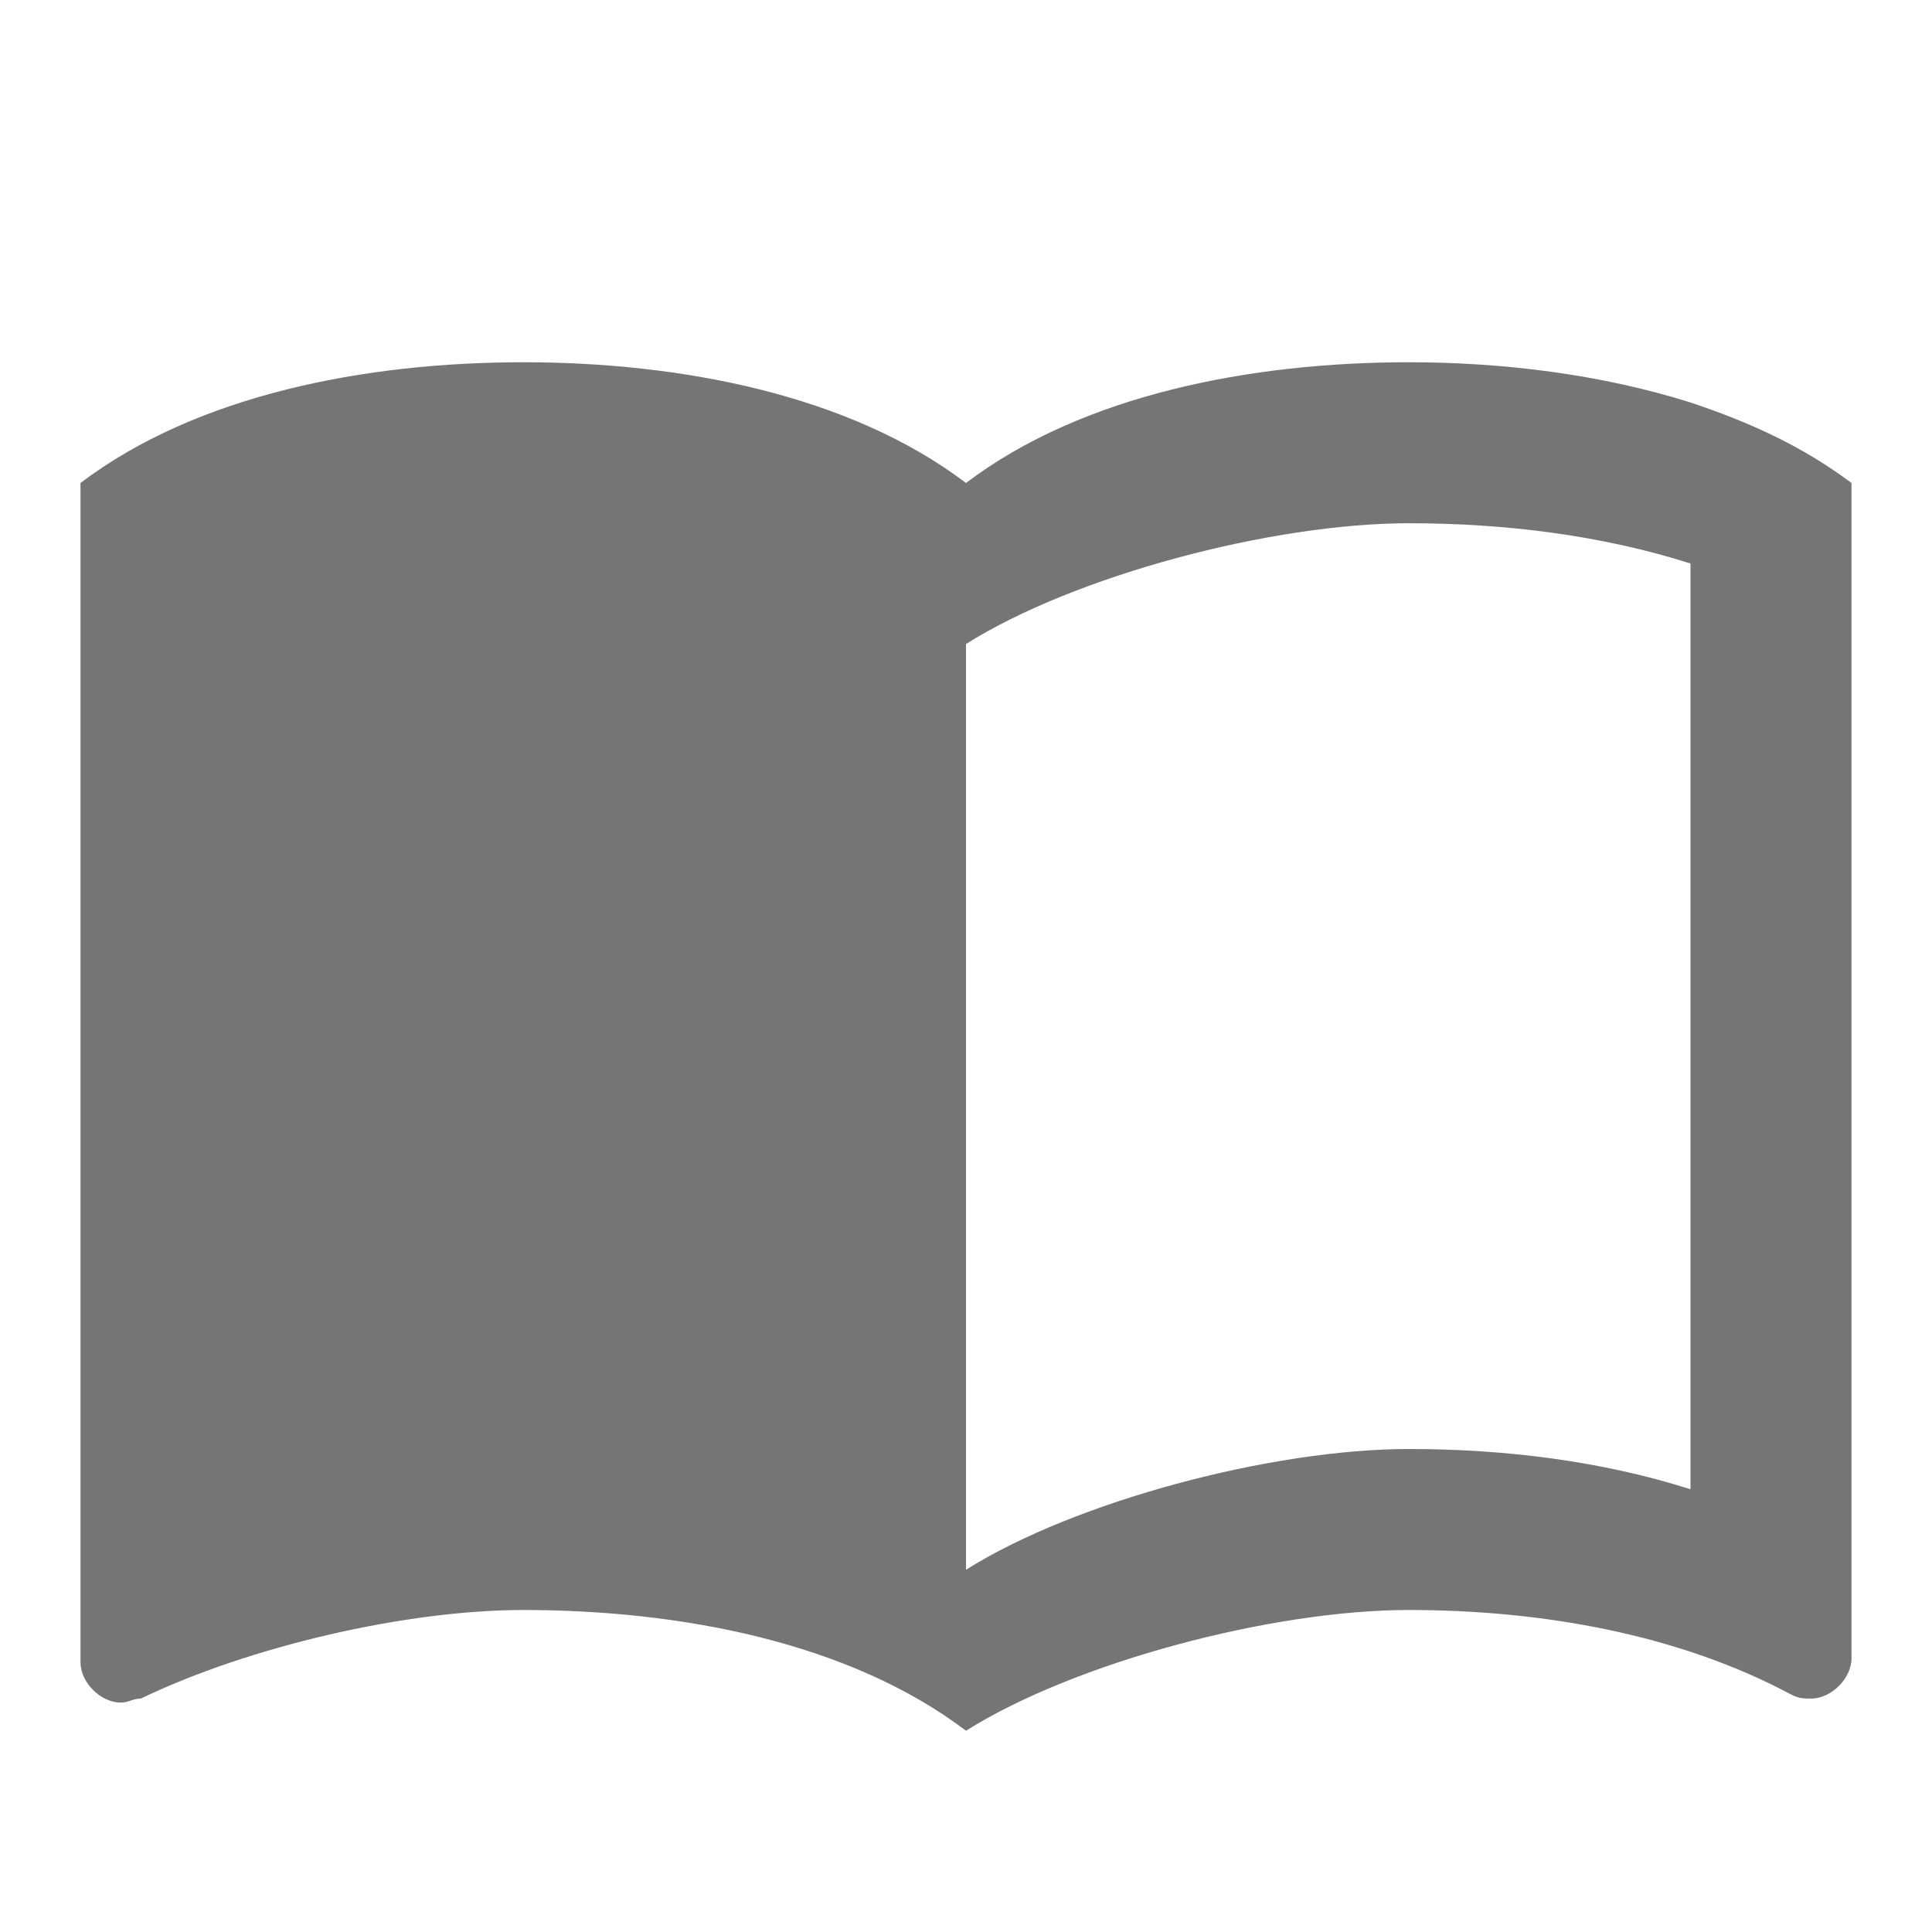
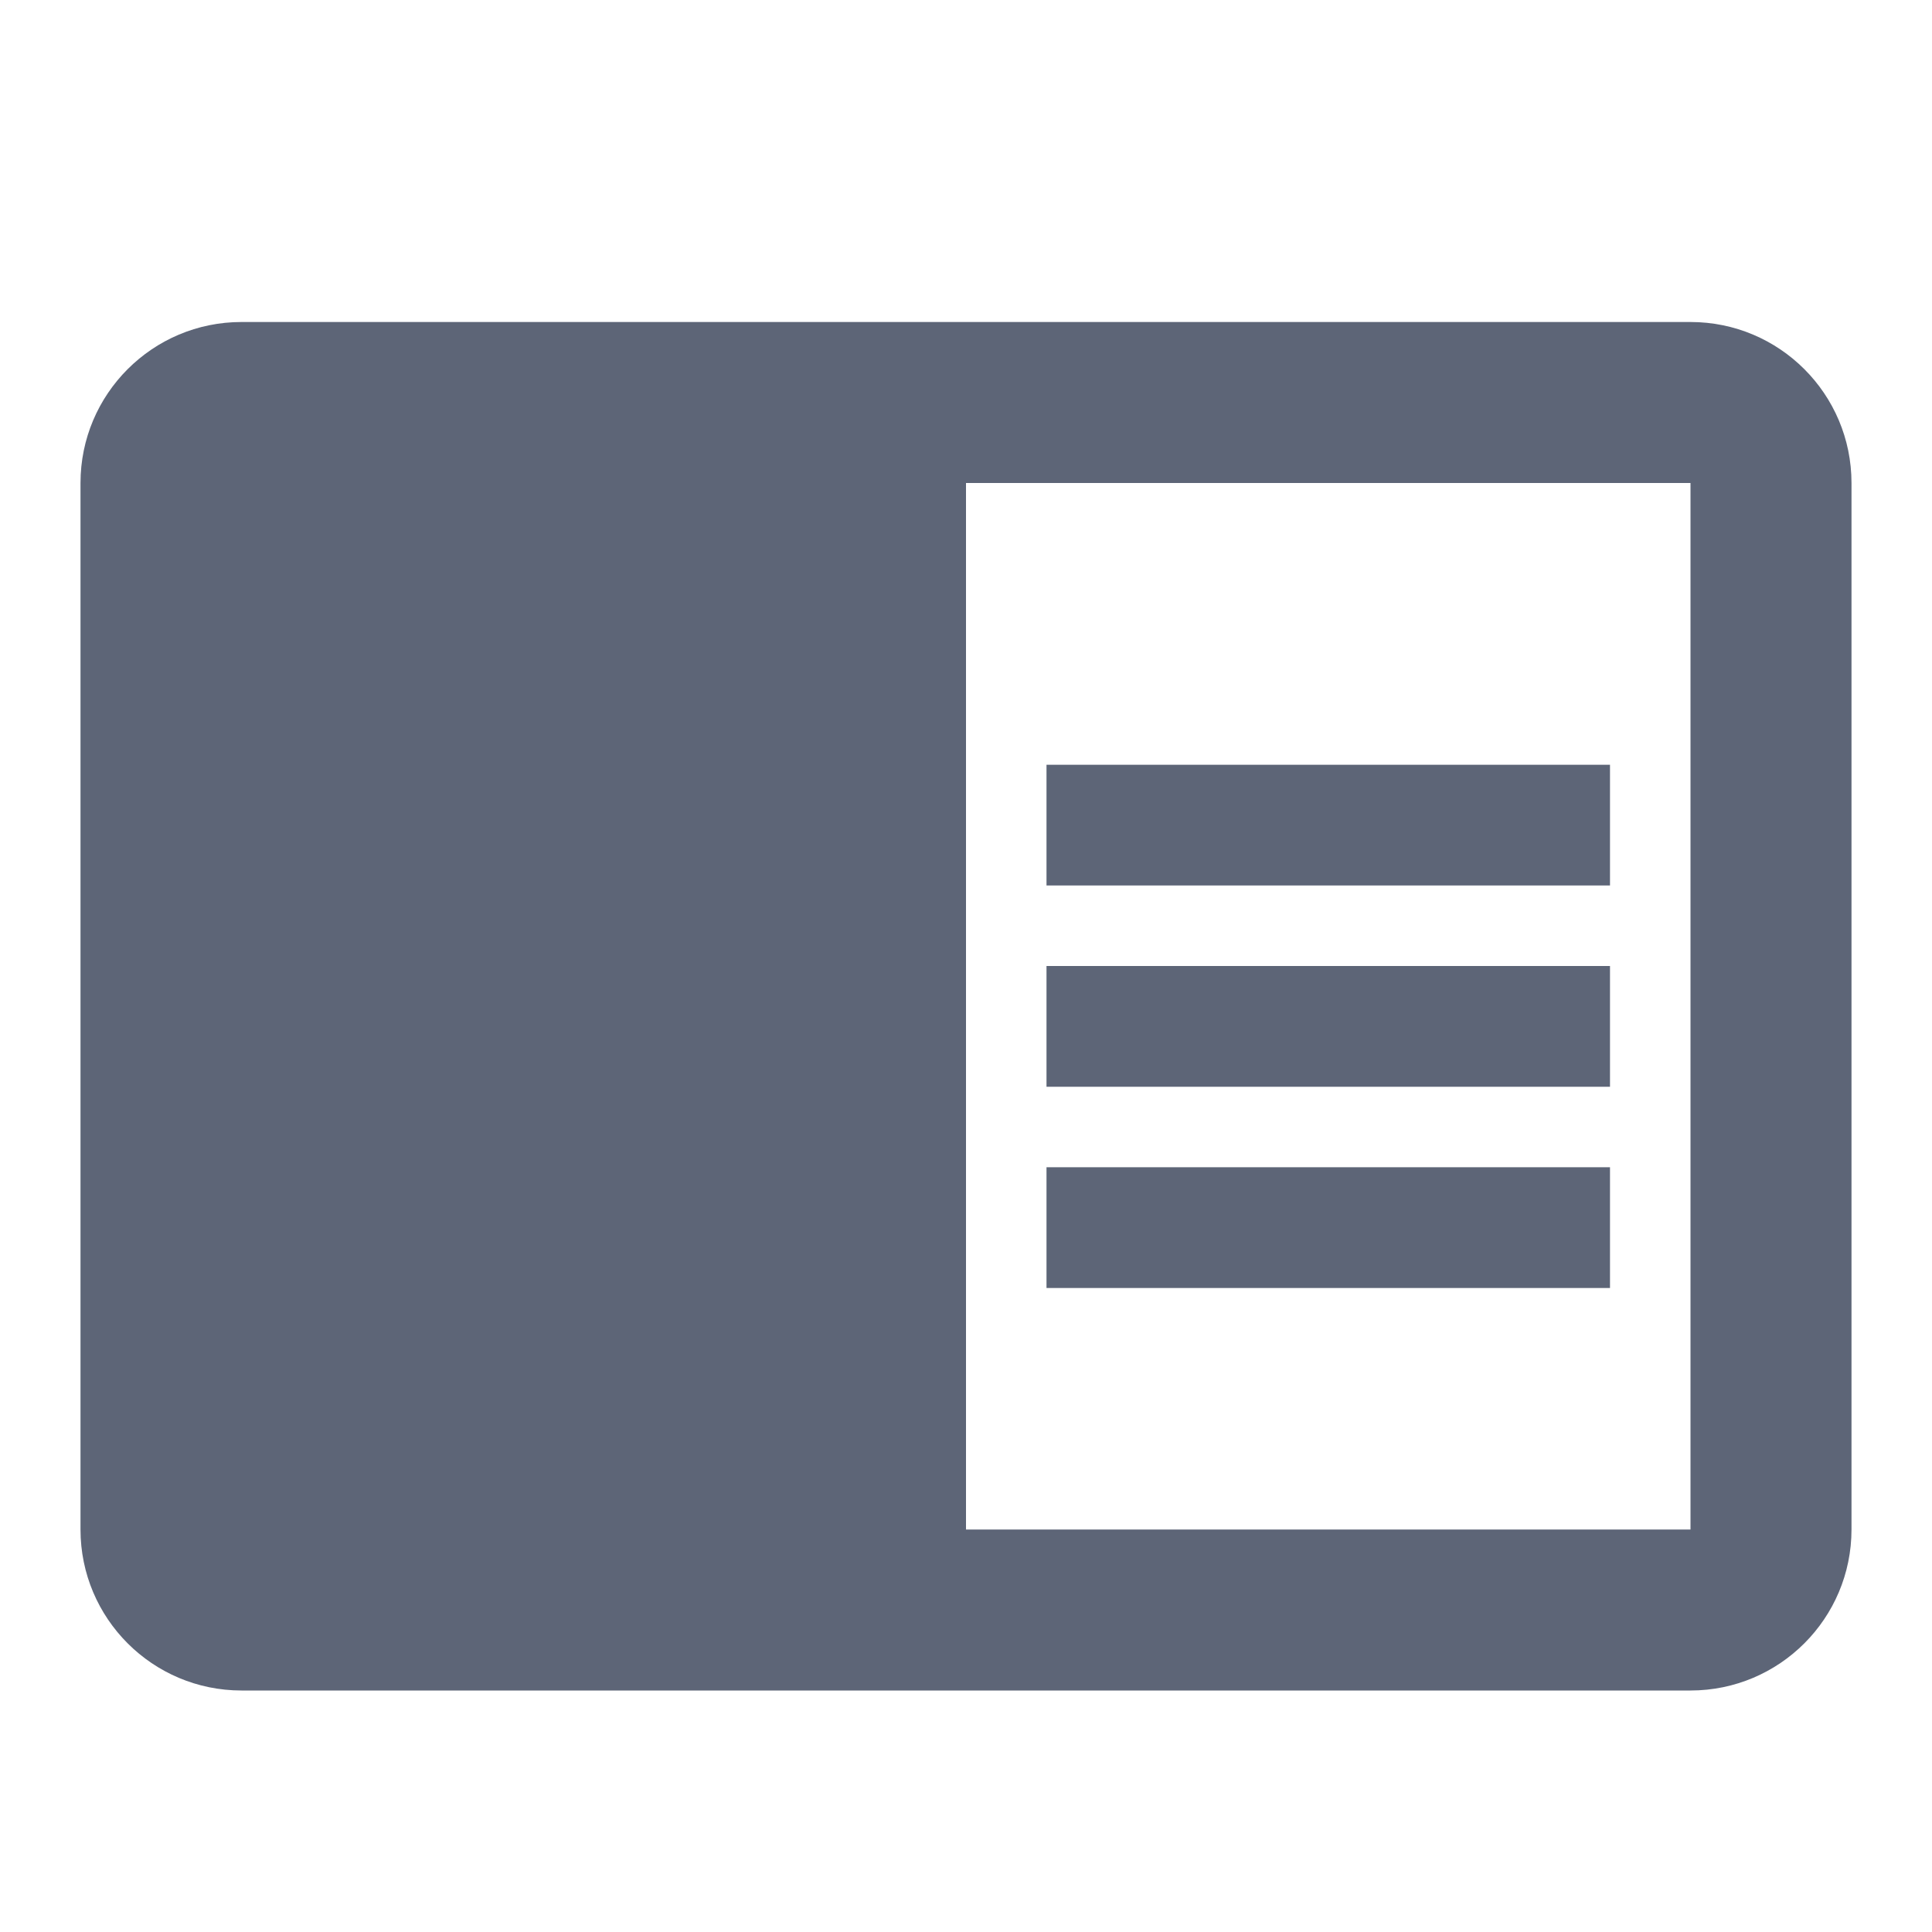
- <svg xmlns="http://www.w3.org/2000/svg" fill="#757575" version="1.1" width="24" height="24" viewBox="0 0 24 24">
-   <path d="M21,5C19.89,4.65 18.67,4.5 17.5,4.5C15.55,4.5 13.45,4.9 12,6C10.55,4.9 8.45,4.5 6.5,4.5C4.55,4.5 2.45,4.9 1,6V20.65C1,20.9 1.25,21.15 1.5,21.15C1.6,21.15 1.65,21.1 1.75,21.1C3.1,20.45 5.05,20 6.5,20C8.45,20 10.55,20.4 12,21.5C13.35,20.65 15.8,20 17.5,20C19.15,20 20.85,20.3 22.25,21.05C22.35,21.1 22.4,21.1 22.5,21.1C22.75,21.1 23,20.85 23,20.6V6C22.4,5.55 21.75,5.25 21,5M21,18.5C19.9,18.15 18.7,18 17.5,18C15.8,18 13.35,18.65 12,19.5V8C13.35,7.15 15.8,6.5 17.5,6.5C18.7,6.5 19.9,6.65 21,7V18.5Z" />
+ <svg xmlns="http://www.w3.org/2000/svg" fill="#5d6577" version="1.1" width="24" height="24" viewBox="0 0 24 24">
+   <path d="M13,12H20V13.5H13M13,9.5H20V11H13M13,14.5H20V16H13M21,4H3A2,2 0 0,0 1,6V19A2,2 0 0,0 3,21H21A2,2 0 0,0 23,19V6A2,2 0 0,0 21,4M21,19H12V6H21" />
</svg>
